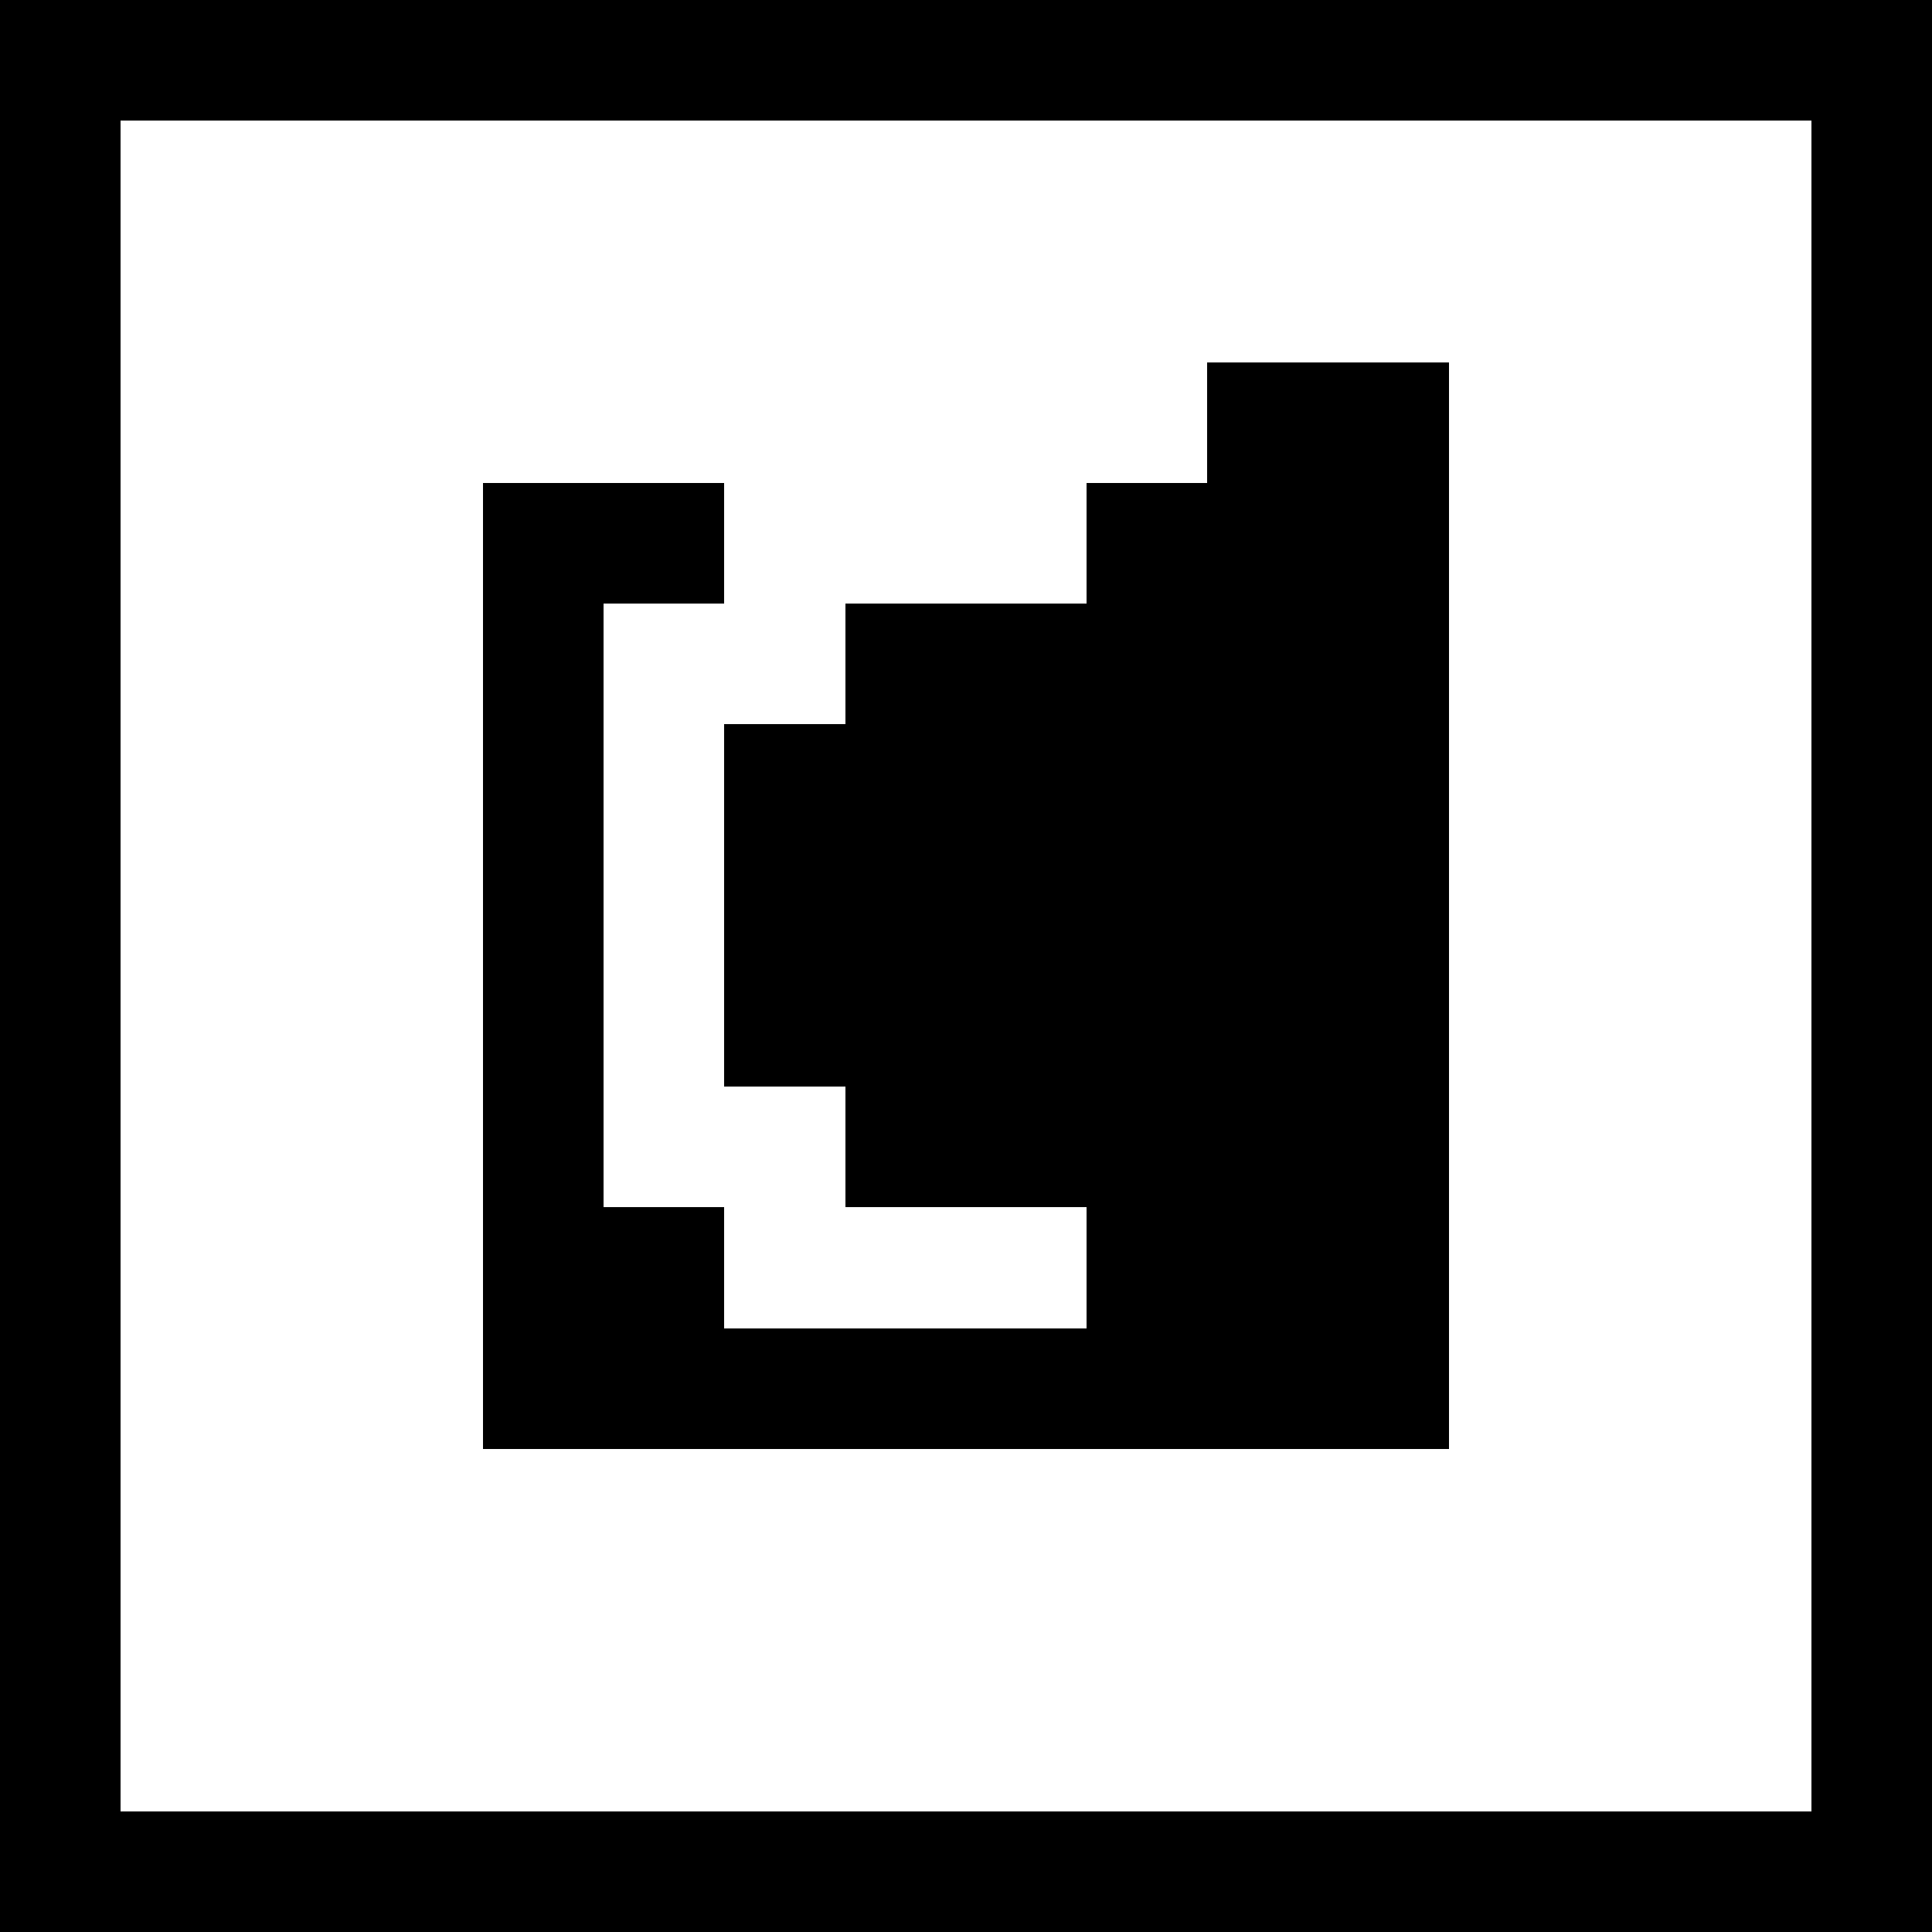
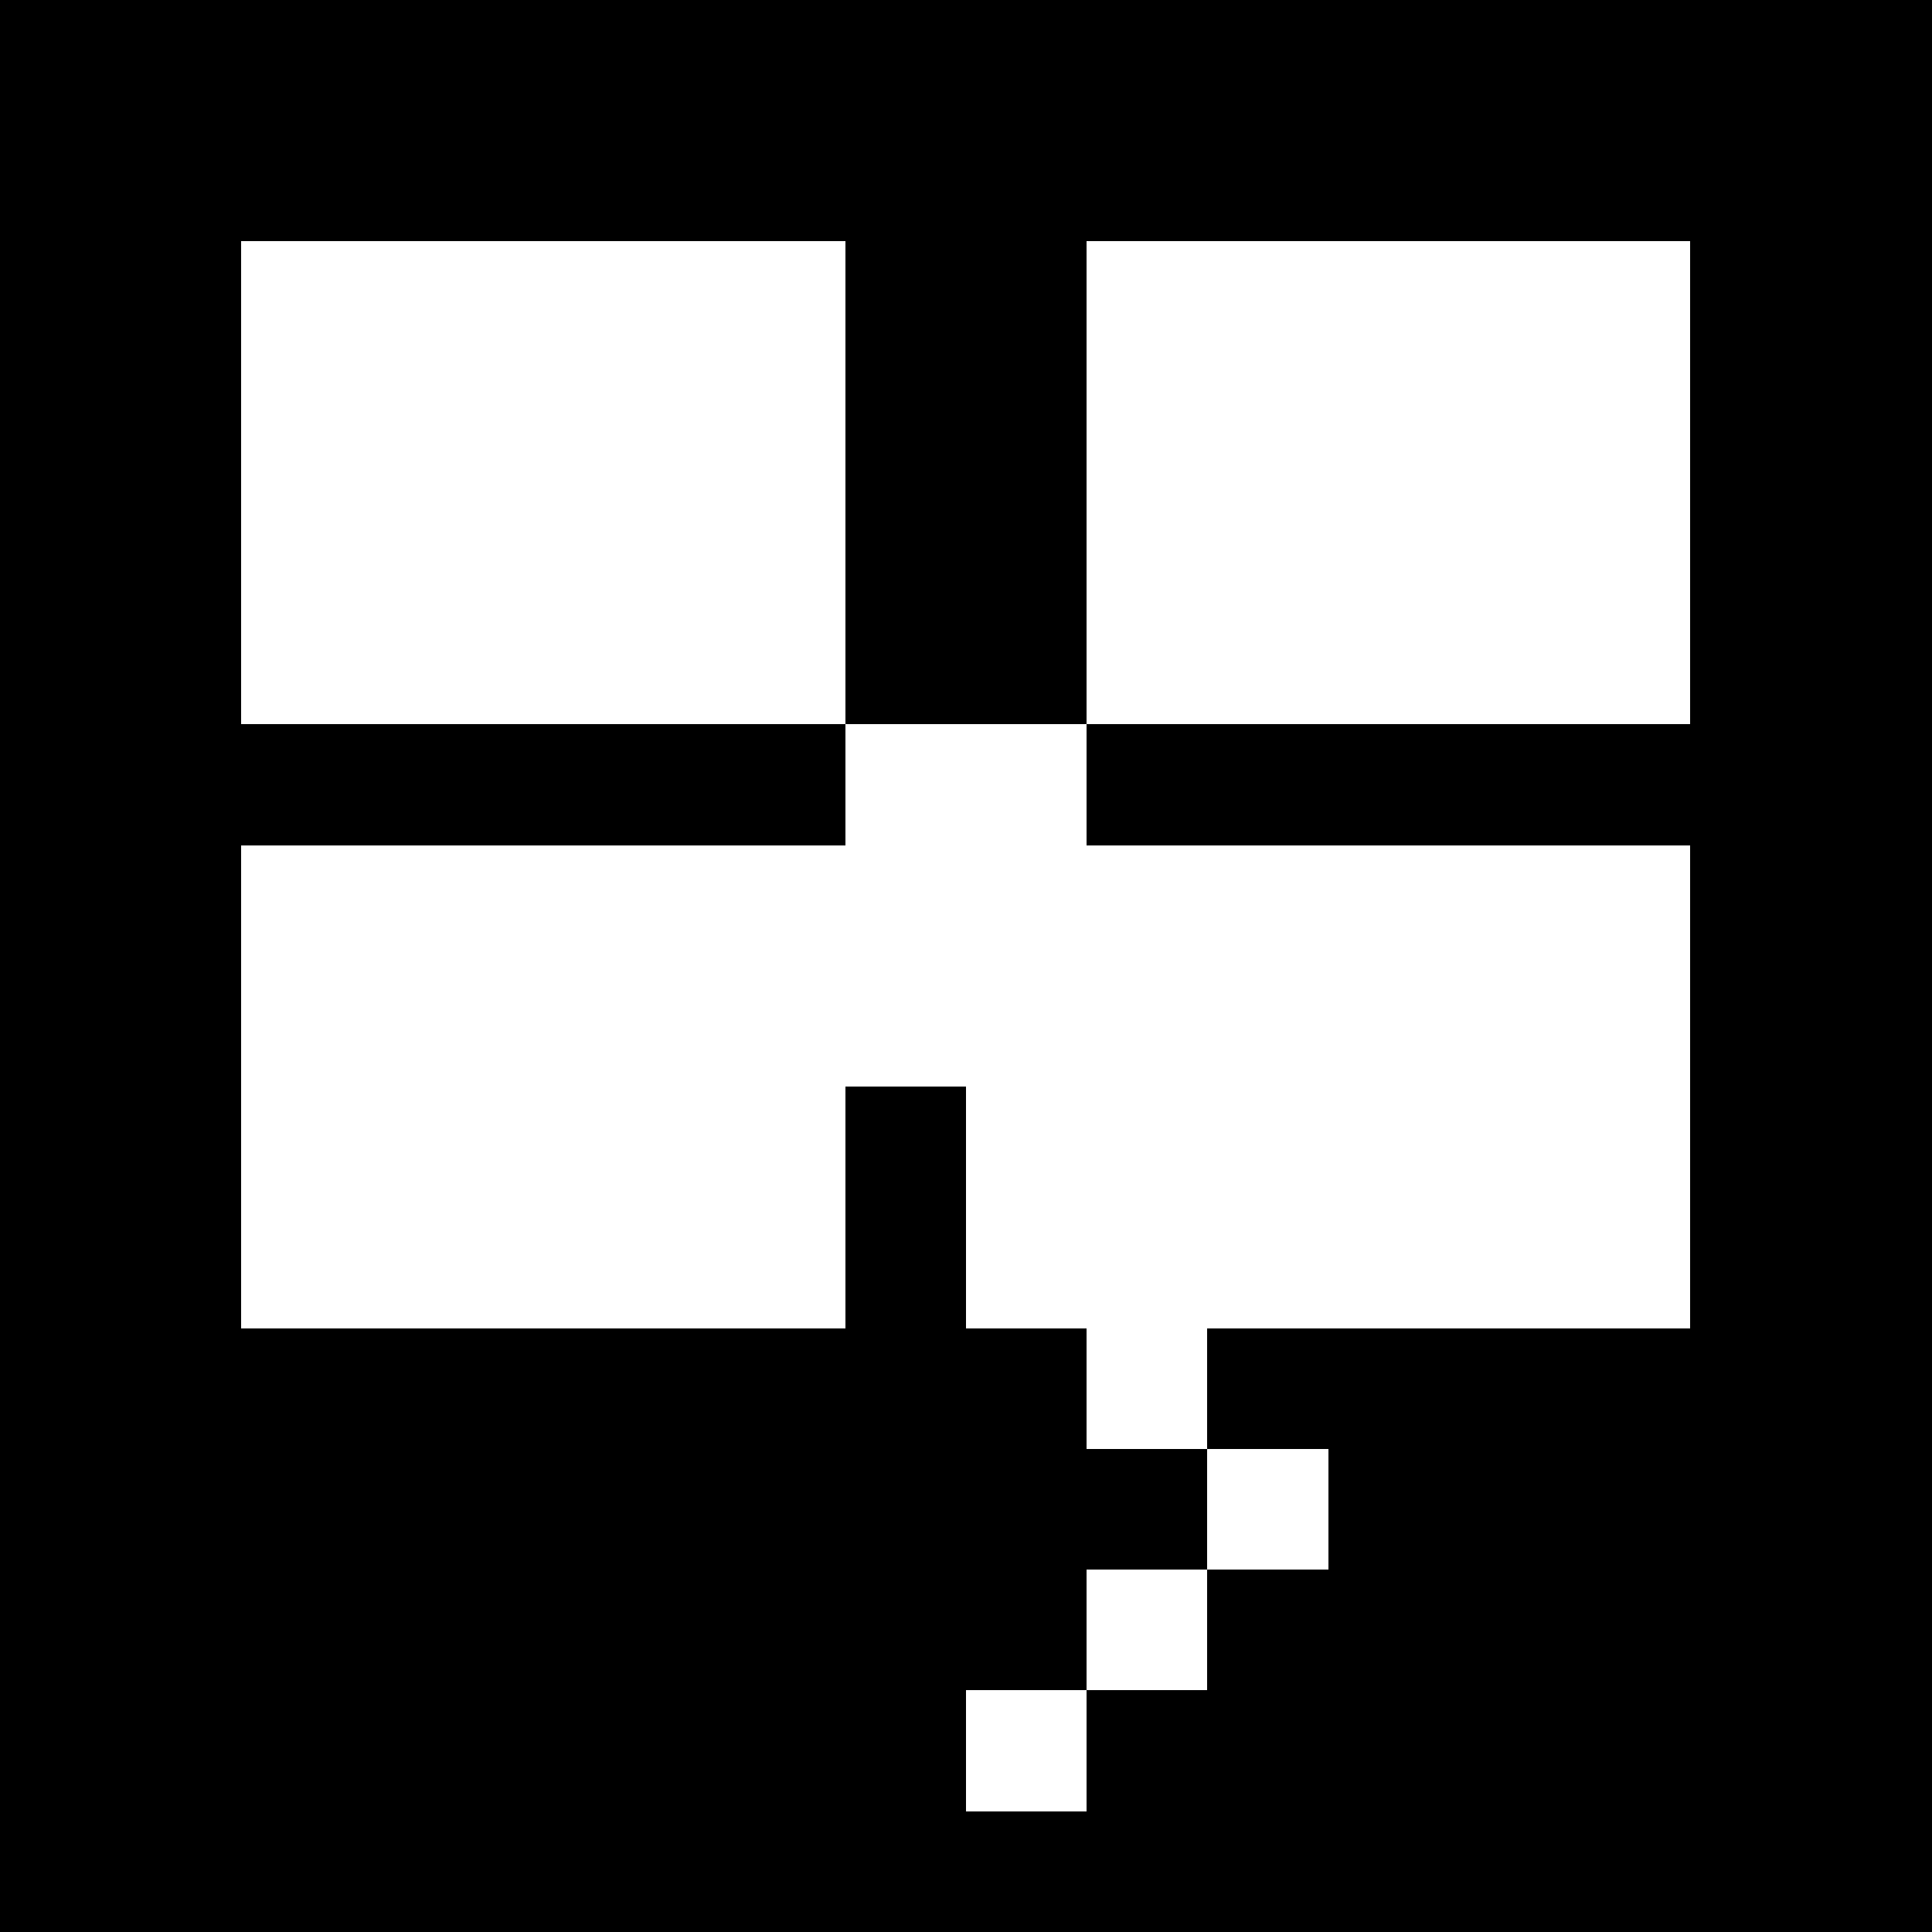
<svg xmlns="http://www.w3.org/2000/svg" viewBox="0 0 16 16" width="32" height="32" shape-rendering="crispEdges">
  <rect width="16" height="16" fill="#000000" />
  <g fill="#ffffff">
-     <rect x="1" y="4" width="3" height="11" />
-     <rect x="1" y="12" width="14" height="3" />
-     <rect x="12" y="1" width="3" height="14" />
-     <rect x="1" y="1" width="9" height="3" />
-     <rect x="10" y="1" width="2" height="2" />
-     <rect x="6" y="4" width="3" height="1" />
-     <rect x="5" y="5" width="2" height="1" />
-     <rect x="5" y="6" width="1" height="3" />
-     <rect x="5" y="9" width="2" height="1" />
-     <rect x="6" y="10" width="3" height="1" />
+     <rect x="2" y="2" width="5" height="4" />
+     <rect x="9" y="2" width="5" height="4" />
+     <rect x="2" y="7" width="5" height="4" />
+     <rect x="9" y="7" width="5" height="4" />
+     <rect x="7" y="6" width="2" height="3" />
+     <rect x="8" y="9" width="1" height="2" />
+     <rect x="9" y="11" width="1" height="1" />
+     <rect x="10" y="12" width="1" height="1" />
+     <rect x="9" y="13" width="1" height="1" />
+     <rect x="8" y="14" width="1" height="1" />
  </g>
</svg>
